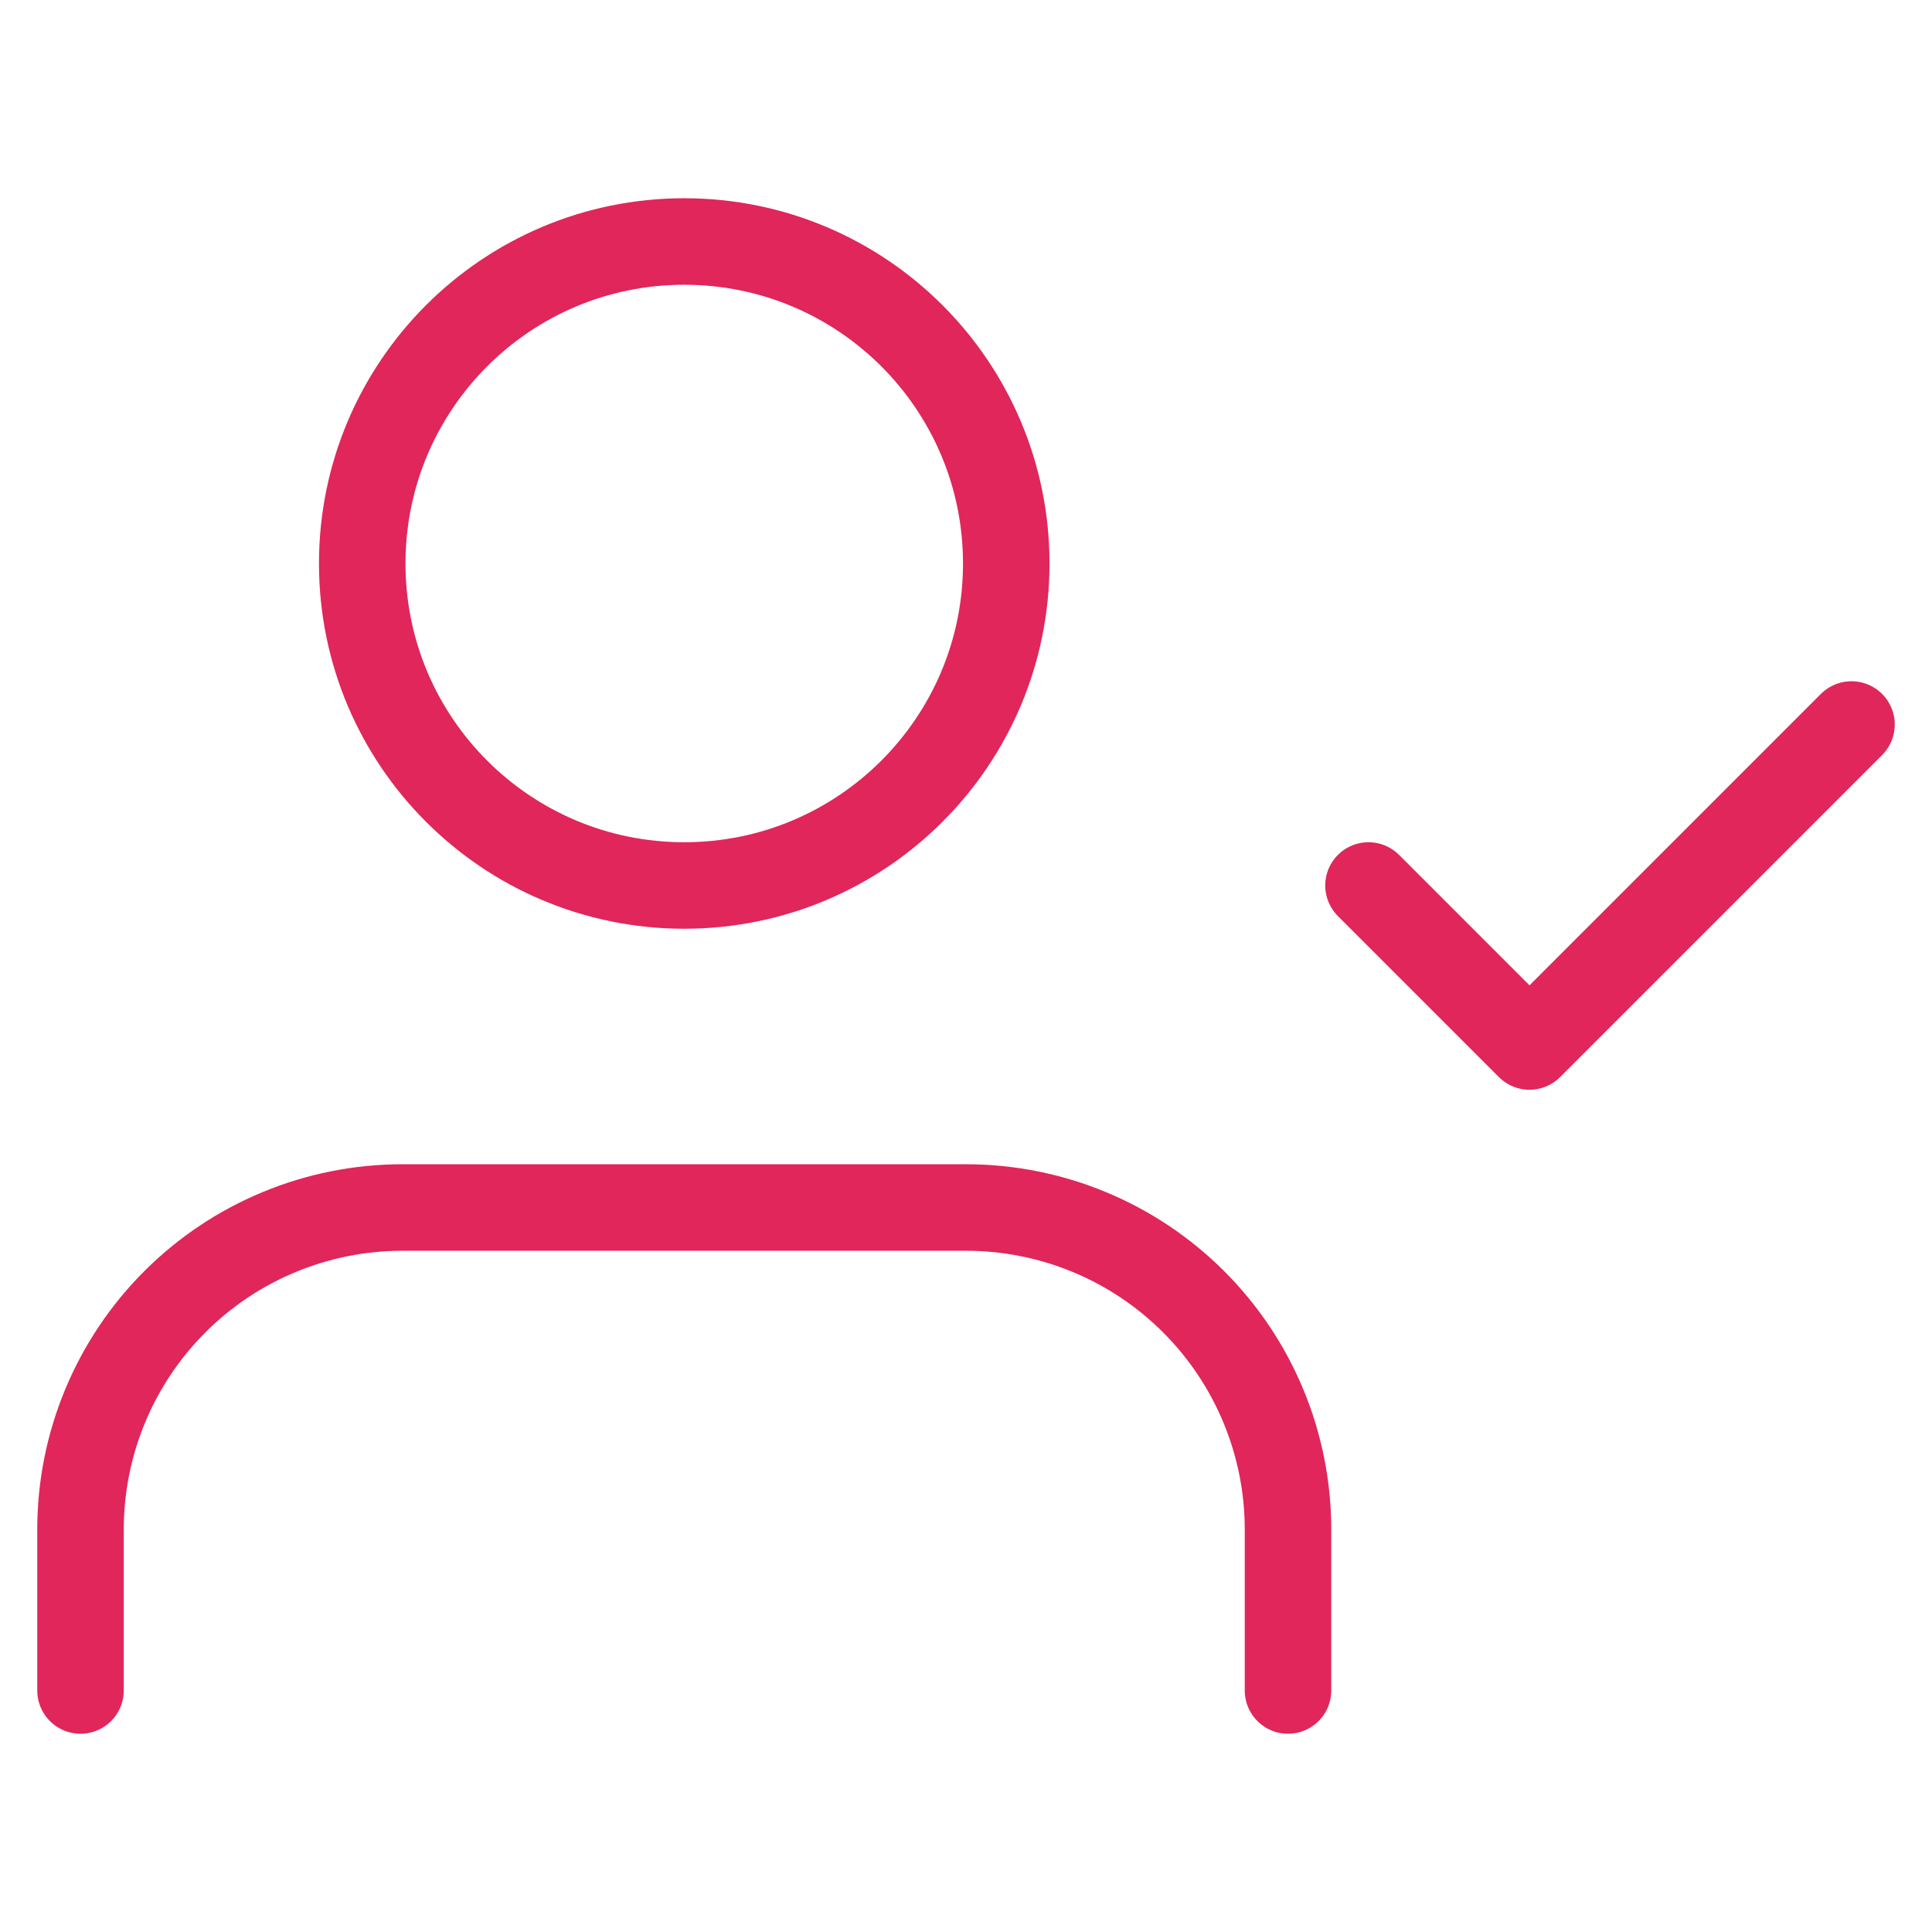
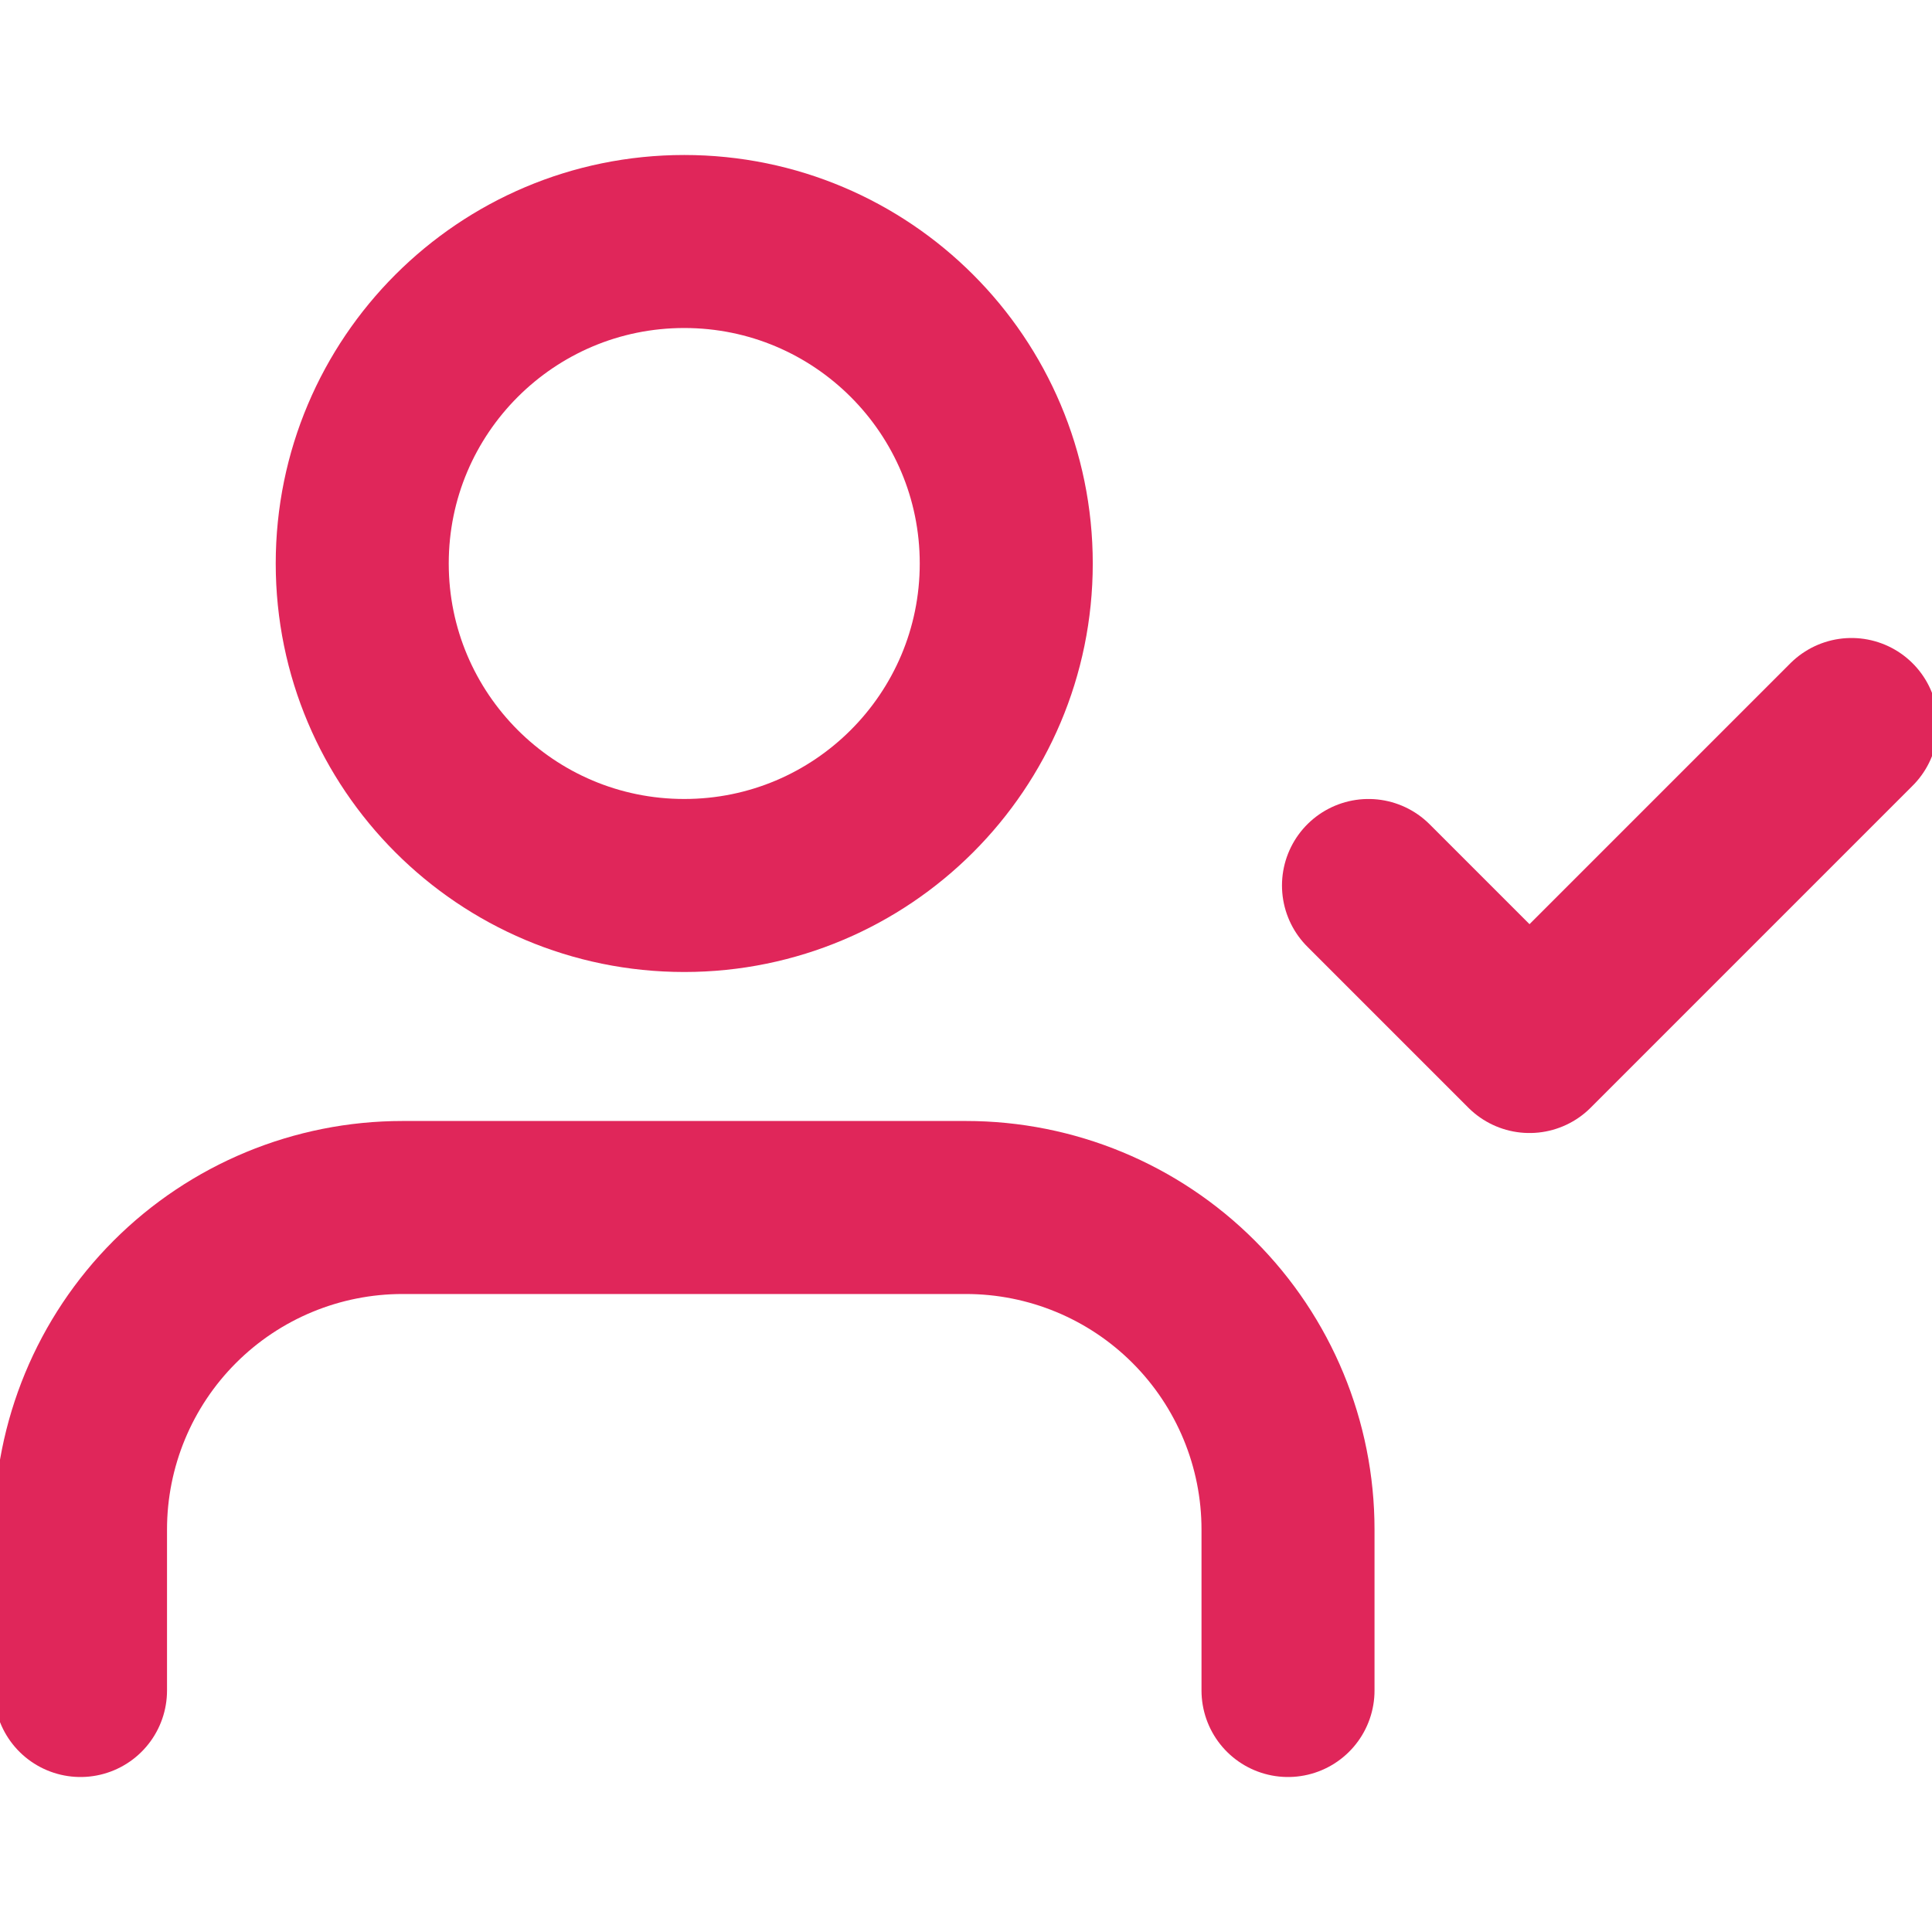
<svg xmlns="http://www.w3.org/2000/svg" preserveAspectRatio="none" overflow="visible" style="display: block;" width="67" height="67" viewBox="0 0 67 67" fill="none">
  <g id="user-check-svgrepo-com 1">
-     <path id="Vector" d="M44.667 58.625V53.042C44.667 50.08 43.49 47.24 41.396 45.146C39.302 43.051 36.462 41.875 33.5 41.875H13.958C10.997 41.875 8.156 43.051 6.062 45.146C3.968 47.24 2.792 50.08 2.792 53.042V58.625" stroke="#E0265A" stroke-width="3" stroke-linecap="round" stroke-linejoin="round" />
-     <path id="Vector_2" d="M23.729 30.708C29.896 30.708 34.896 25.709 34.896 19.542C34.896 13.374 29.896 8.375 23.729 8.375C17.562 8.375 12.562 13.374 12.562 19.542C12.562 25.709 17.562 30.708 23.729 30.708Z" stroke="#E0265A" stroke-width="3" stroke-linecap="round" stroke-linejoin="round" />
-     <path id="Vector_3" d="M47.458 30.708L53.042 36.292L64.208 25.125" stroke="#E0265A" stroke-width="3" stroke-linecap="round" stroke-linejoin="round" />
+     <path id="Vector" d="M44.667 58.625V53.042C44.667 50.08 43.49 47.24 41.396 45.146C39.302 43.051 36.462 41.875 33.5 41.875H13.958C10.997 41.875 8.156 43.051 6.062 45.146C3.968 47.24 2.792 50.08 2.792 53.042V58.625" stroke="#E0265A" stroke-width="6" stroke-linecap="round" stroke-linejoin="round" />
+     <path id="Vector_2" d="M23.729 30.708C29.896 30.708 34.896 25.709 34.896 19.542C34.896 13.374 29.896 8.375 23.729 8.375C17.562 8.375 12.562 13.374 12.562 19.542C12.562 25.709 17.562 30.708 23.729 30.708Z" stroke="#E0265A" stroke-width="6" stroke-linecap="round" stroke-linejoin="round" />
+     <path id="Vector_3" d="M47.458 30.708L53.042 36.292L64.208 25.125" stroke="#E0265A" stroke-width="6" stroke-linecap="round" stroke-linejoin="round" />
  </g>
</svg>
